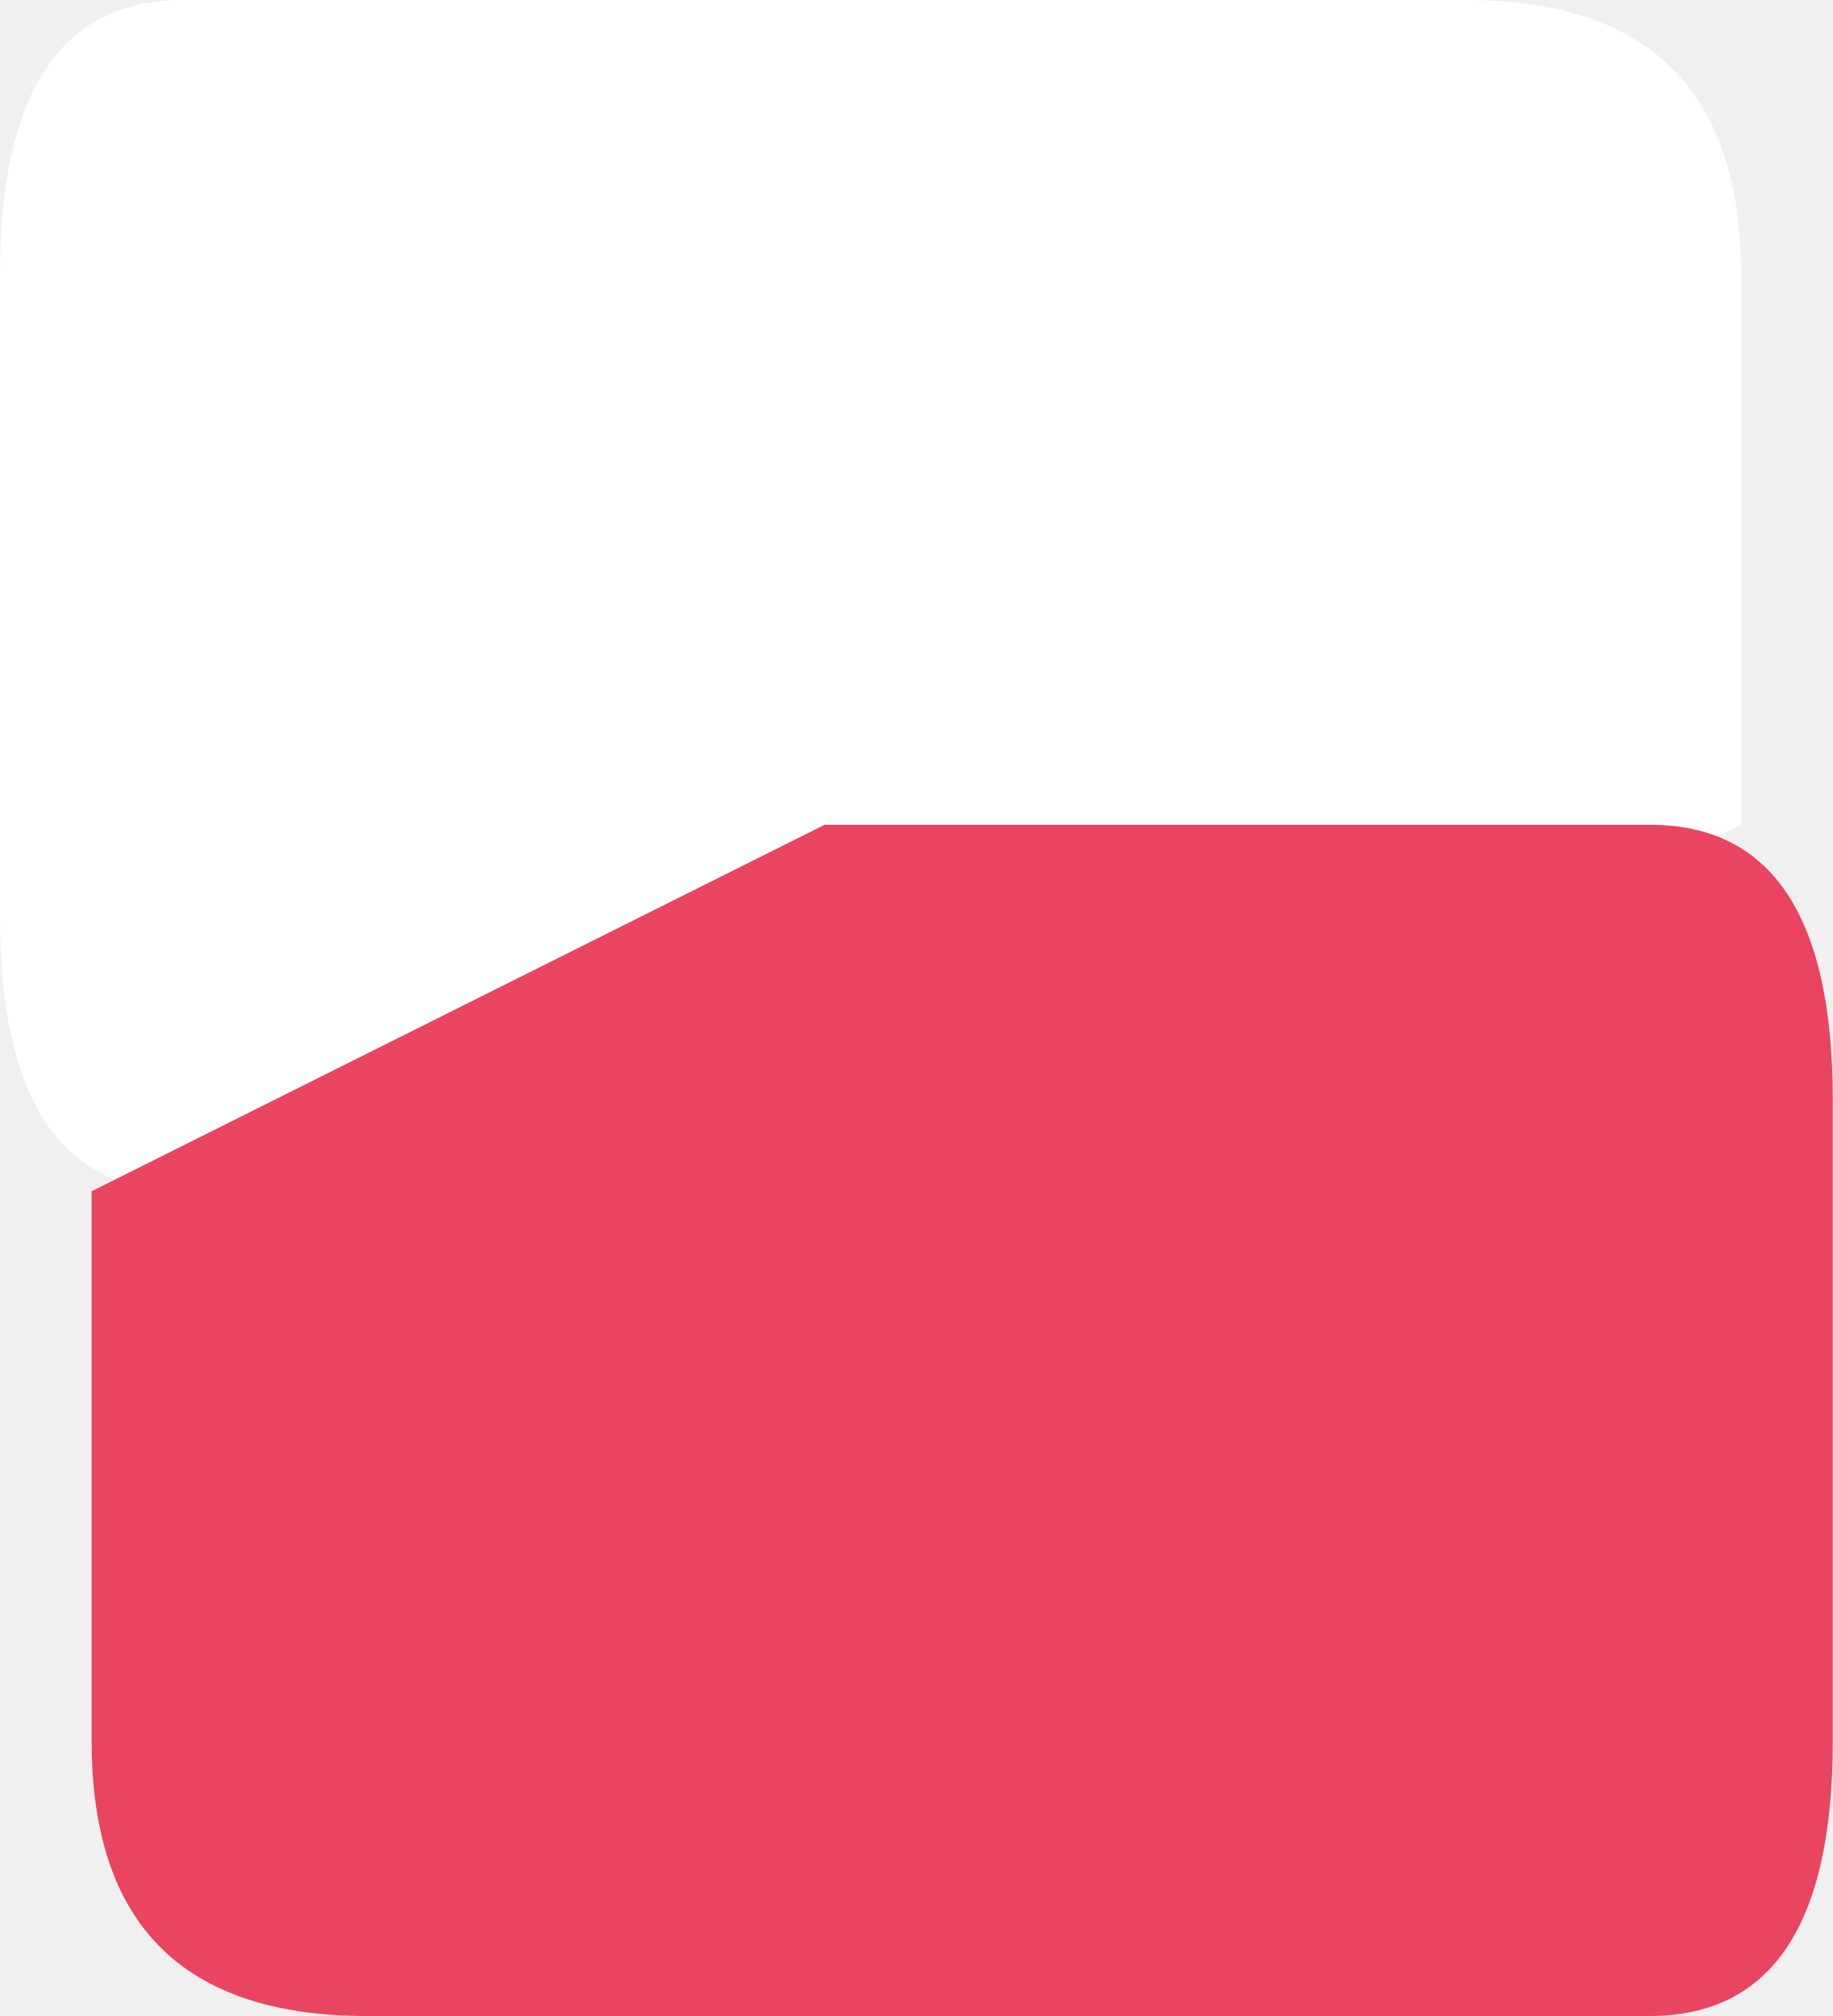
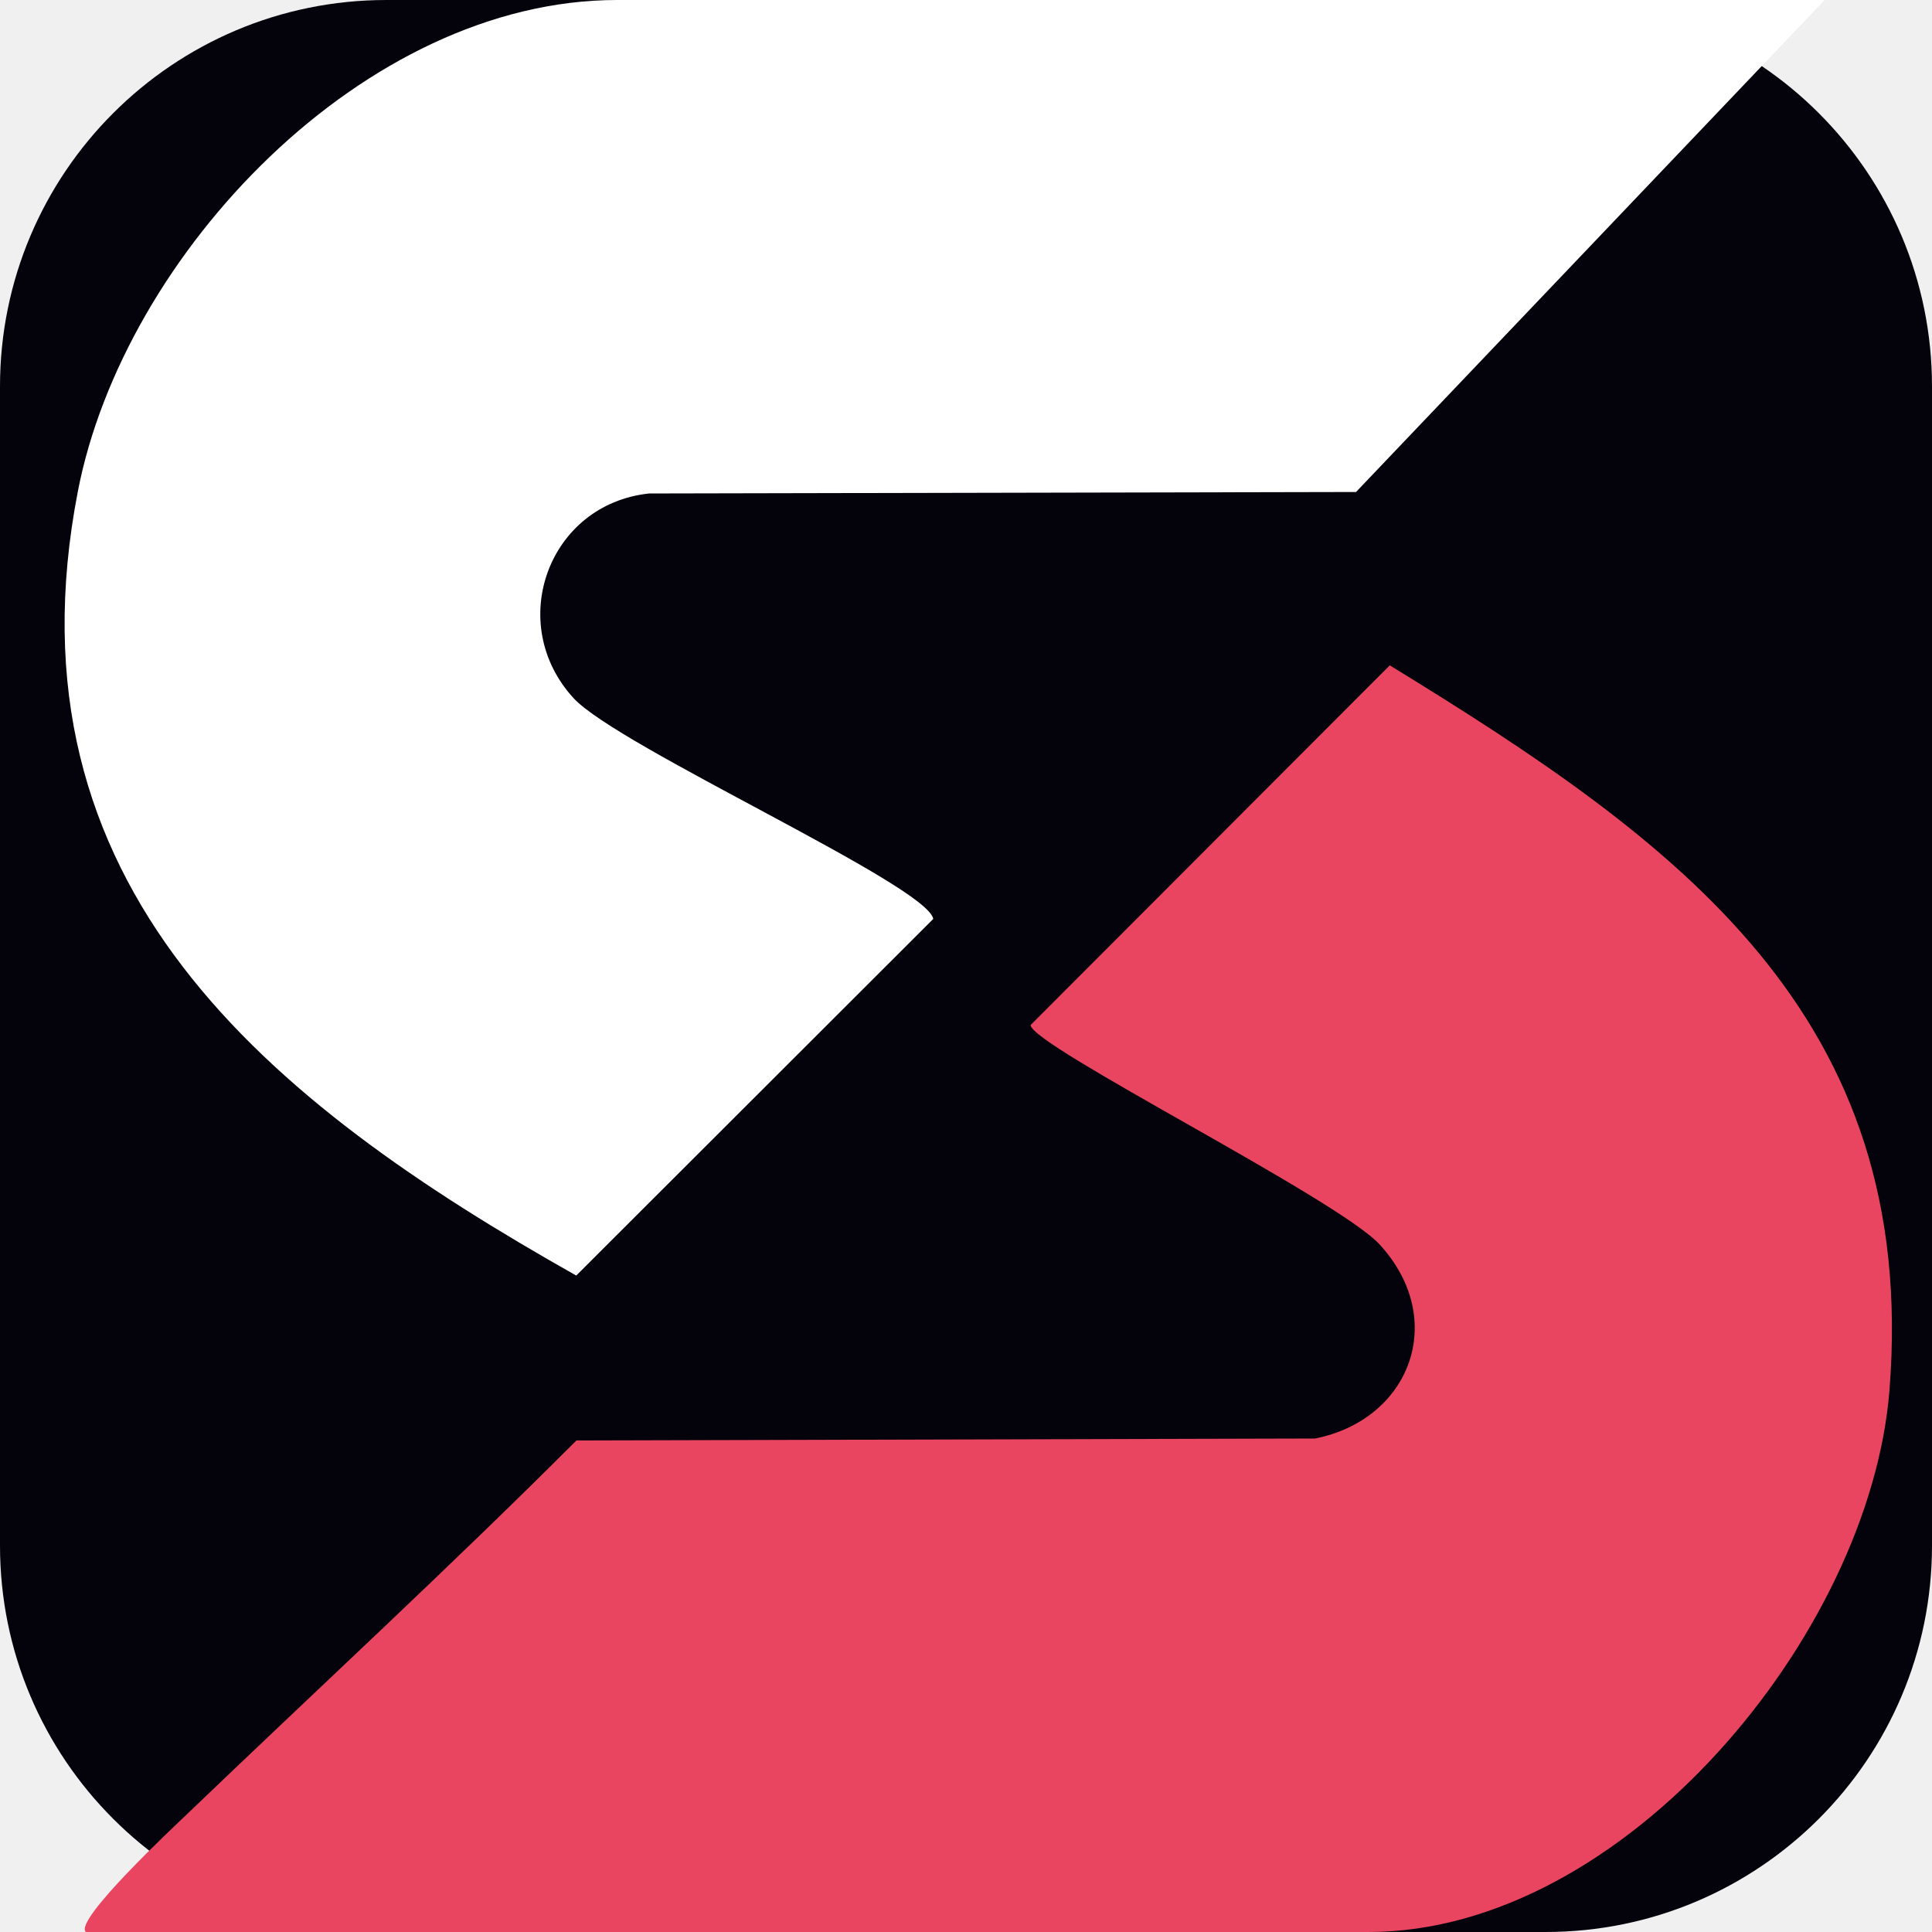
- <svg xmlns="http://www.w3.org/2000/svg" viewBox="0 0 40 44">
-   <path fill="#ffffff" d="M4,0 H32 Q38,0 38,6 V18 L22,26 H4 Q0,26 0,20 V6 Q0,0 4,0 Z" />
-   <path fill="#e94560" d="M18,18 L36,18 Q40,18 40,24 V38 Q40,44 36,44 H8 Q2,44 2,38 V26 Z" />
+ <svg xmlns="http://www.w3.org/2000/svg" viewBox="0 0 180 180">
+   <rect width="180" height="180" rx="36" fill="#04030c" />
+   <path fill="#ffffff" d="M170,0 L126.338,45.838 L60.476,45.976 C51.069,46.978 47.054,58.107 53.446,65.053 C57.608,69.575 86.408,82.481 86.951,85.614 L53.687,118.84 C24.96,102.655 0.111,82.629 7.258,45.758 C11.54,23.666 33.934,0 57.5,0 L170,0 Z" />
+   <path fill="#e94560" d="M8,180 C6.809,178.947 16.249,170.148 17.474,168.974 C29.513,157.429 41.867,146.05 53.705,134.205 L122.523,134.023 C131.393,132.259 134.949,122.943 128.546,115.954 C124.629,111.68 96.06,97.422 96.018,95.501 L129.483,61.989 C156.236,78.393 178.812,94.454 176.036,129.536 C174.239,152.239 151.336,180 127.5,180 L8,180 Z" />
</svg>
